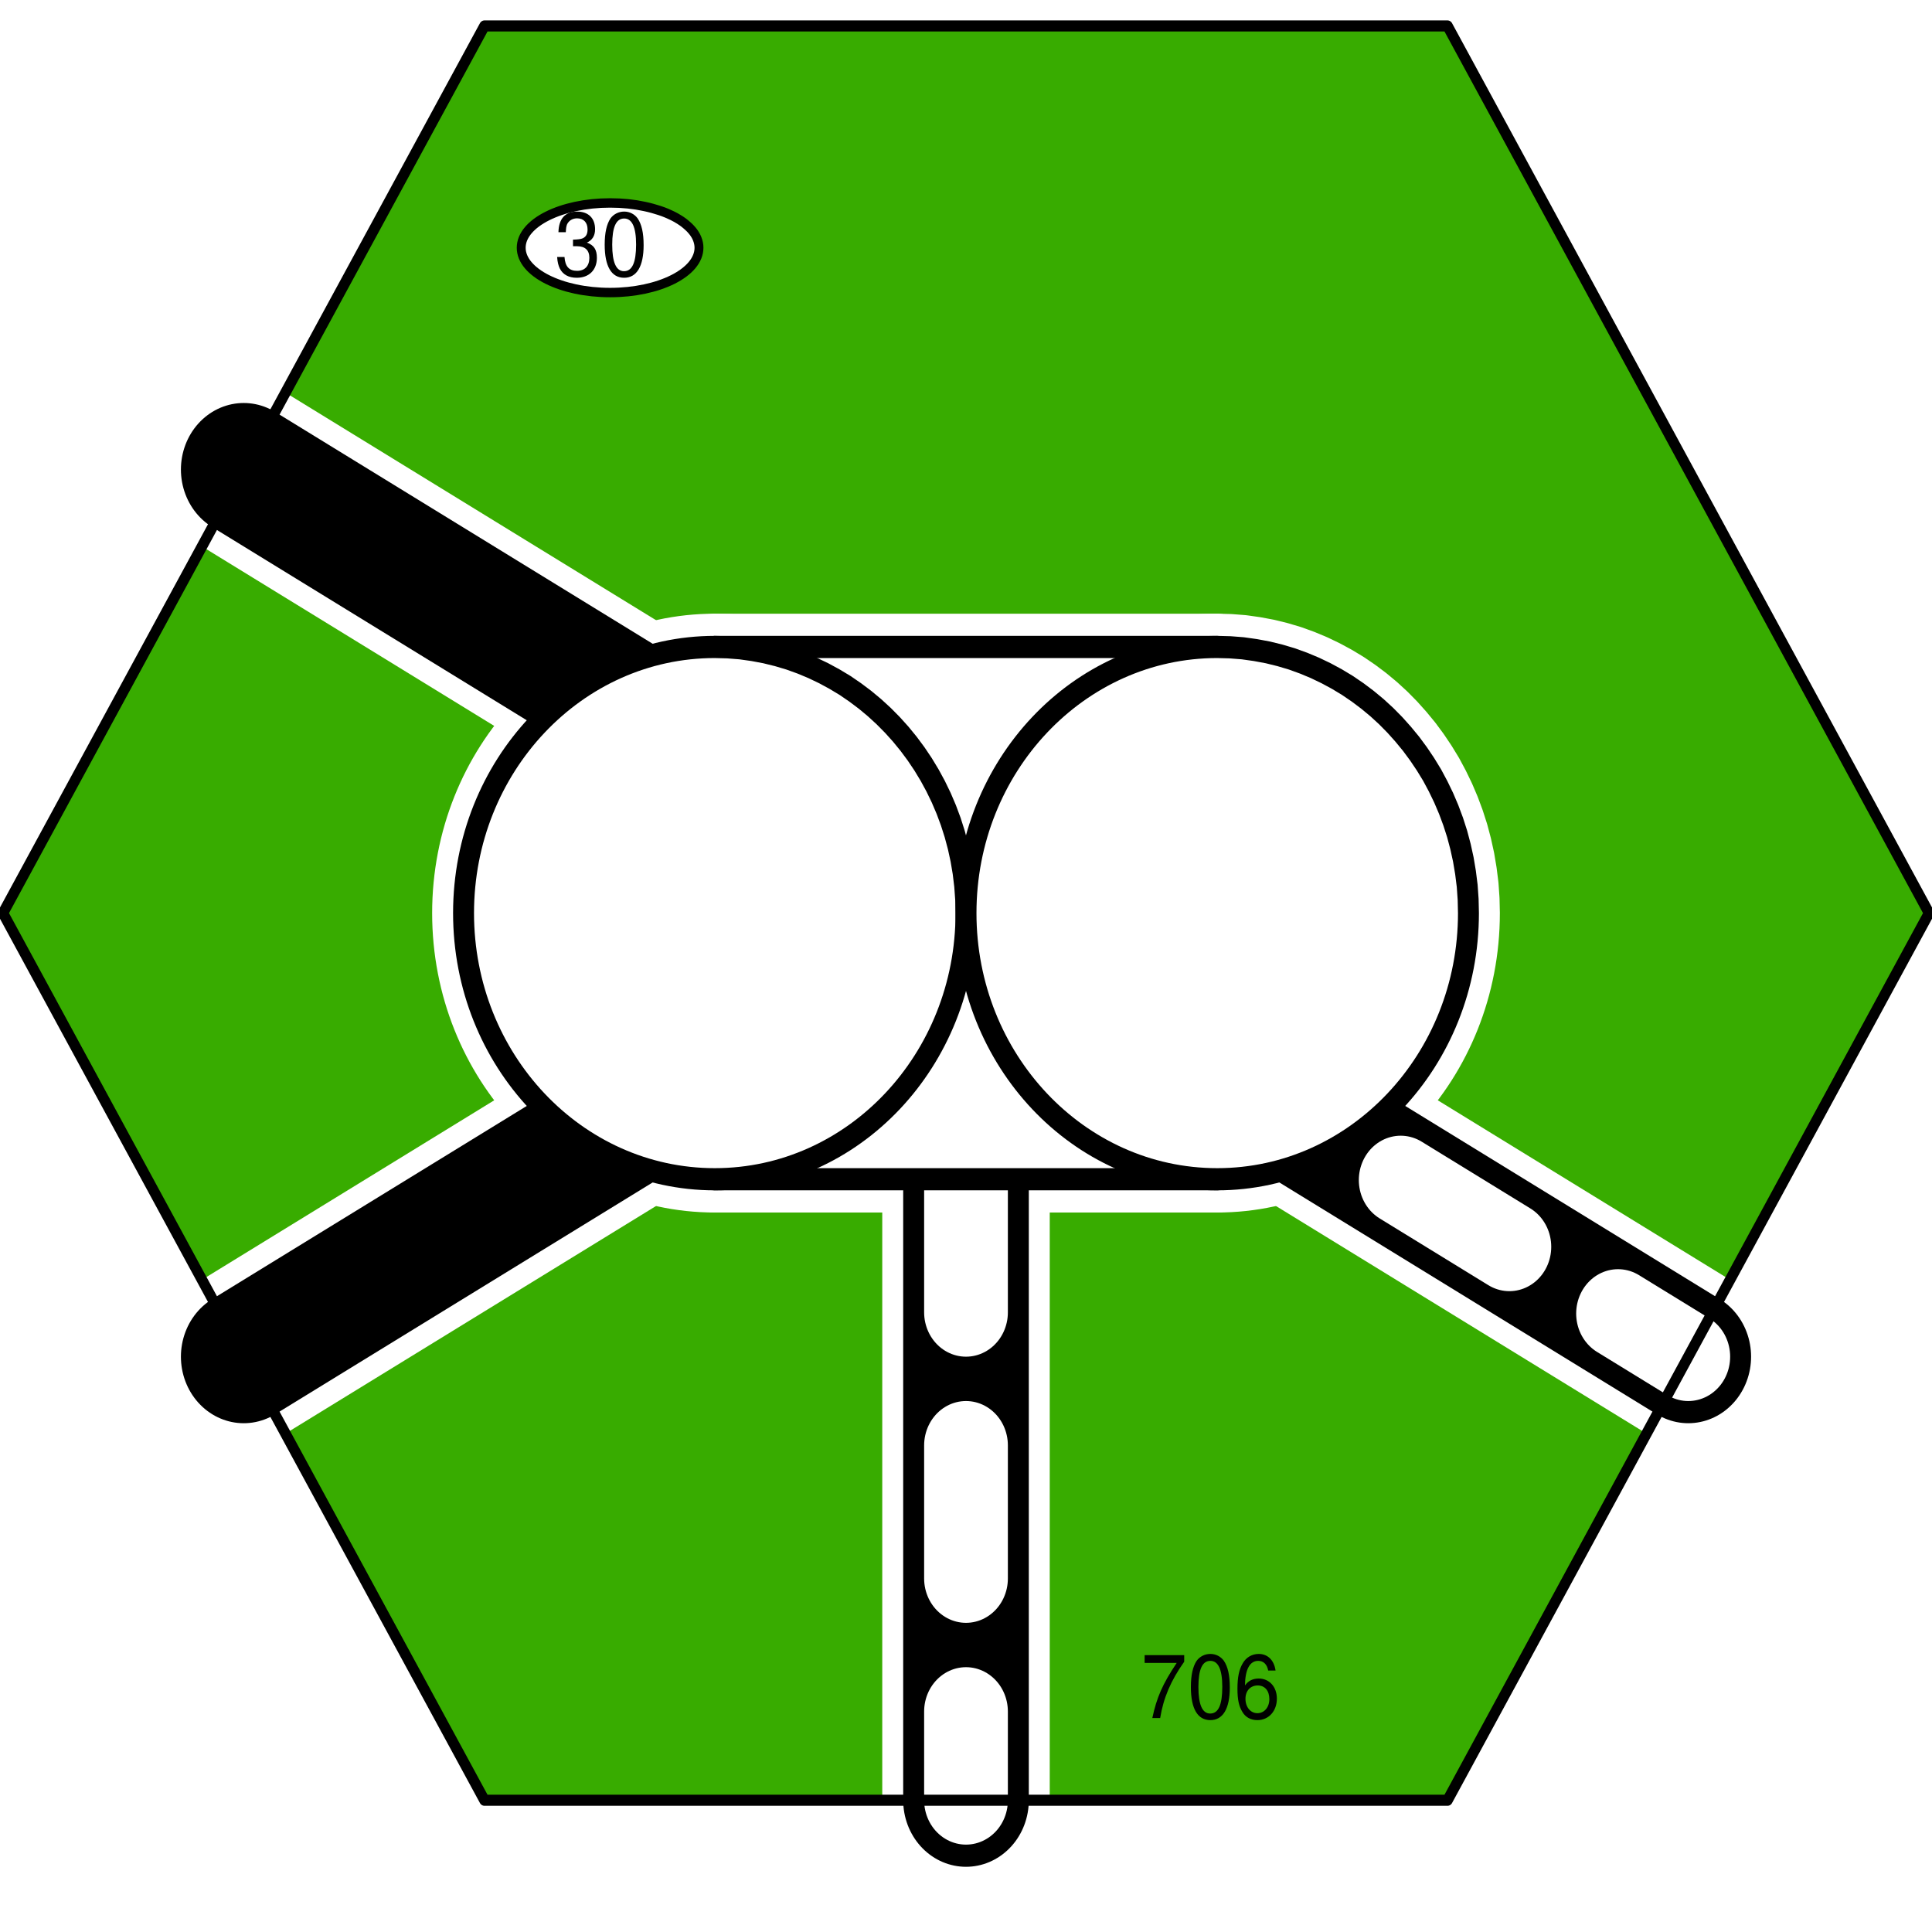
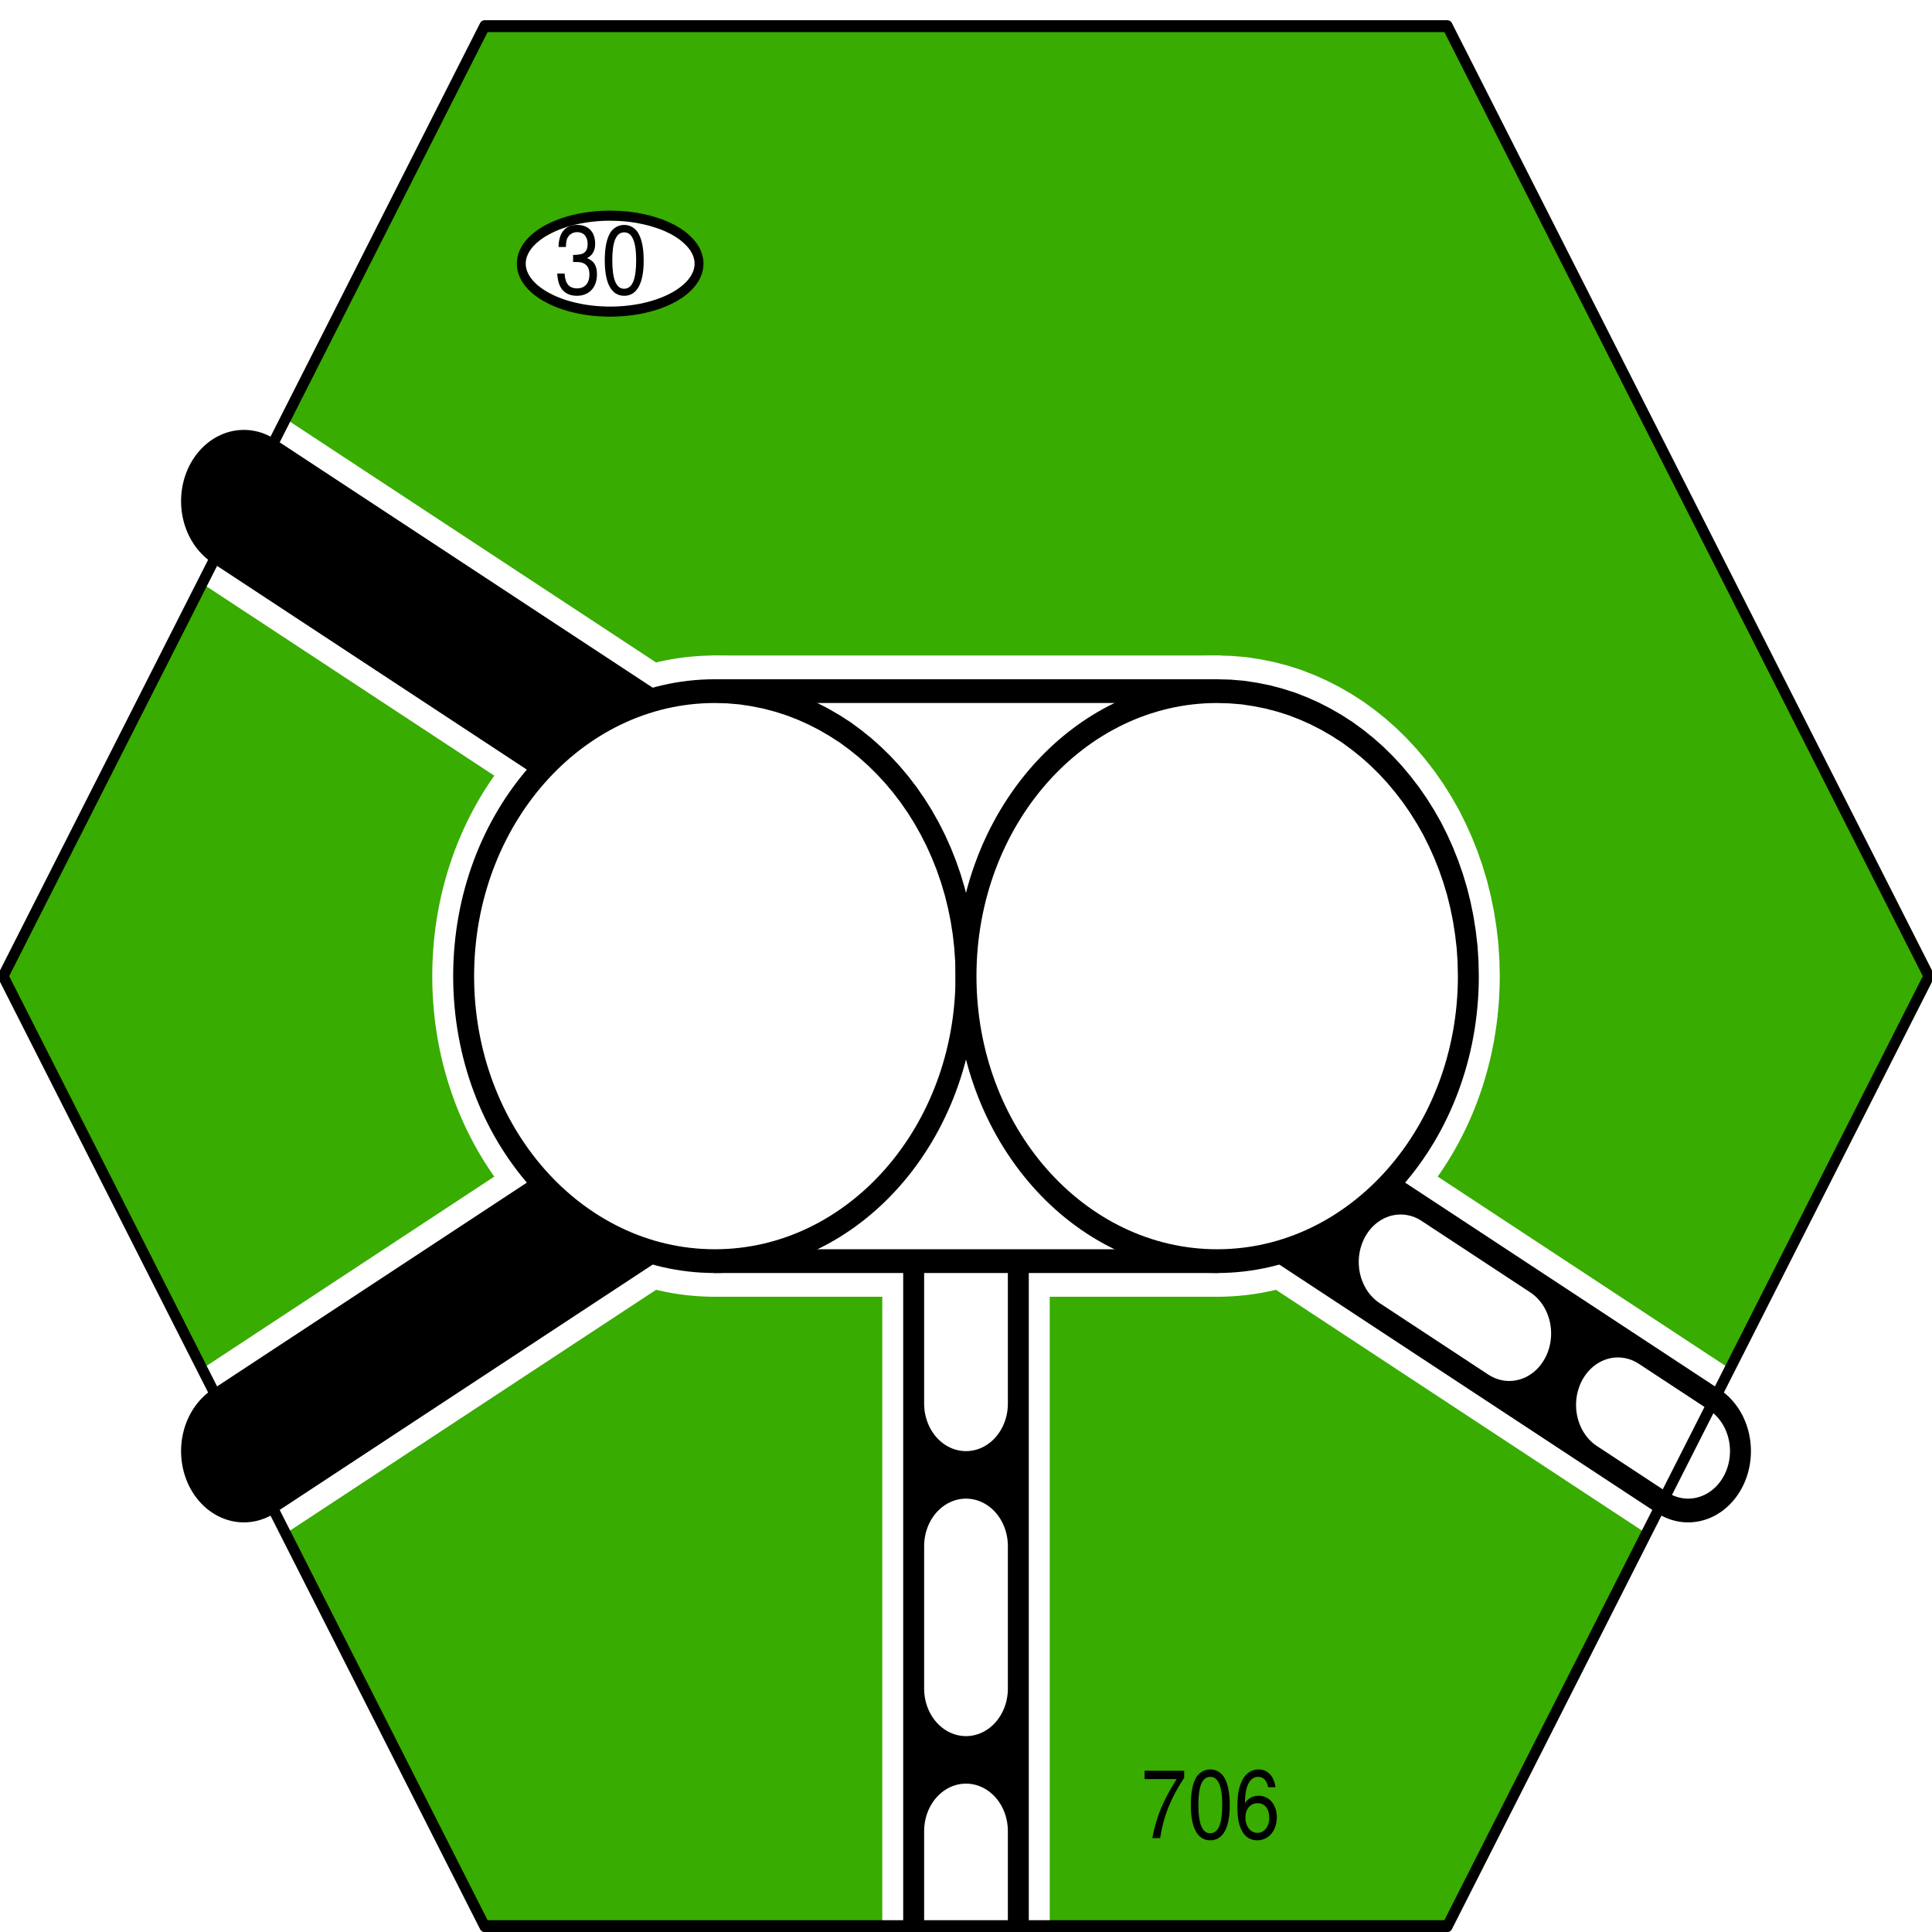
<svg xmlns="http://www.w3.org/2000/svg" width="100" height="100" viewBox="0 0 1 1" preserveAspectRatio="none" id="svg8234" version="1.0">
  <defs id="defs8301" />
  <rect x="0" y="0" width="1" height="1" style="fill:#ffffff;stroke:none" id="rect8240" />
-   <g transform="matrix(5.418114e-3,0,0,-5.739835e-3,-1.175565e-3,0.934679)" xml:space="preserve" style="font-style:normal;font-variant:normal;font-weight:normal;font-stretch:normal;letter-spacing:normal;word-spacing:normal;text-anchor:start;fill:none;fill-opacity:1;stroke:#000000;stroke-linecap:butt;stroke-linejoin:miter;stroke-miterlimit:10.433;stroke-dasharray:none;stroke-dashoffset:0;stroke-opacity:1" id="g8242">
+   <g transform="matrix(5.417062e-3,0,0,-6.1464068e-3,-1.0782553e-3,1.000031)" xml:space="preserve" style="font-style:normal;font-variant:normal;font-weight:normal;font-stretch:normal;letter-spacing:normal;word-spacing:normal;text-anchor:start;fill:none;fill-opacity:1;stroke:#000000;stroke-linecap:butt;stroke-linejoin:miter;stroke-miterlimit:10.433;stroke-dasharray:none;stroke-dashoffset:0;stroke-opacity:1" id="g8242">
    <polygon points="46.5,160.5 138.5,160.5 184.5,80.5 138.5,0.5 46.5,0.5 0.5,80.5 46.5,160.5 " style="fill:#38ac00;fill-rule:nonzero;stroke:#38ac00;stroke-width:0;stroke-linejoin:round" id="polygon8244" />
    <text transform="matrix(1,0,0,-1,109.19,7.9141)" style="font-size:8px;fill:#000000;stroke:none;font-family:&quot;Helvetica&quot;, sans-serif" id="text8246">706</text>
    <polygon points="68.5,56.5 116.5,56.5 116.5,104.5 68.5,104.5 68.5,56.5 " style="fill:#ffffff;fill-rule:nonzero;stroke:#ffffff;stroke-width:0;stroke-linejoin:round" id="polygon8248" />
    <polygon points="68.5,56.5 116.5,56.5 116.5,104.5 68.5,104.5 68.5,56.5 " style="stroke:#ffffff;stroke-width:6;stroke-linejoin:round" id="polygon8250" />
    <path d="M 92.5,80.5 L 92.469,81.735 L 92.376,82.954 L 92.223,84.155 L 92.012,85.337 L 91.744,86.498 L 91.421,87.637 L 91.044,88.752 L 90.614,89.841 L 90.133,90.905 L 89.603,91.939 L 89.025,92.944 L 88.401,93.918 L 87.732,94.859 L 87.019,95.766 L 86.265,96.637 L 85.47,97.47 L 84.637,98.265 L 83.766,99.019 L 82.859,99.732 L 81.918,100.4 L 80.944,101.03 L 79.939,101.6 L 78.905,102.13 L 77.841,102.61 L 76.752,103.04 L 75.637,103.42 L 74.498,103.74 L 73.337,104.01 L 72.155,104.22 L 70.954,104.38 L 69.735,104.47 L 68.5,104.5 C 55.246,104.5 44.5,93.754 44.5,80.5 C 44.5,67.246 55.246,56.5 68.5,56.5 C 81.754,56.5 92.5,67.246 92.5,80.5 z " style="fill:#ffffff;fill-rule:nonzero;stroke:#ffffff;stroke-width:0;stroke-linecap:round;stroke-linejoin:round" id="path8252" />
    <path d="M 92.5,80.5 L 92.469,81.735 L 92.376,82.954 L 92.223,84.155 L 92.012,85.337 L 91.744,86.498 L 91.421,87.637 L 91.044,88.752 L 90.614,89.841 L 90.133,90.905 L 89.603,91.939 L 89.025,92.944 L 88.401,93.918 L 87.732,94.859 L 87.019,95.766 L 86.265,96.637 L 85.47,97.47 L 84.637,98.265 L 83.766,99.019 L 82.859,99.732 L 81.918,100.4 L 80.944,101.03 L 79.939,101.6 L 78.905,102.13 L 77.841,102.61 L 76.752,103.04 L 75.637,103.42 L 74.498,103.74 L 73.337,104.01 L 72.155,104.22 L 70.954,104.38 L 69.735,104.47 L 68.5,104.5 C 55.246,104.5 44.5,93.754 44.5,80.5 C 44.5,67.246 55.246,56.5 68.5,56.5 C 81.754,56.5 92.5,67.246 92.5,80.5 z " style="stroke:#ffffff;stroke-width:6;stroke-linecap:round;stroke-linejoin:round" id="path8254" />
    <path d="M 140.5,80.5 L 140.47,81.735 L 140.38,82.954 L 140.22,84.155 L 140.01,85.337 L 139.74,86.498 L 139.42,87.637 L 139.04,88.752 L 138.61,89.841 L 138.13,90.905 L 137.6,91.939 L 137.03,92.944 L 136.4,93.918 L 135.73,94.859 L 135.02,95.766 L 134.26,96.637 L 133.47,97.47 L 132.64,98.265 L 131.77,99.019 L 130.86,99.732 L 129.92,100.4 L 128.94,101.03 L 127.94,101.6 L 126.9,102.13 L 125.84,102.61 L 124.75,103.04 L 123.64,103.42 L 122.5,103.74 L 121.34,104.01 L 120.15,104.22 L 118.95,104.38 L 117.73,104.47 L 116.5,104.5 C 103.25,104.5 92.5,93.754 92.5,80.5 C 92.5,67.246 103.25,56.5 116.5,56.5 C 129.75,56.5 140.5,67.246 140.5,80.5 z " style="fill:#ffffff;fill-rule:nonzero;stroke:#ffffff;stroke-width:0;stroke-linecap:round;stroke-linejoin:round" id="path8256" />
    <path d="M 140.5,80.5 L 140.47,81.735 L 140.38,82.954 L 140.22,84.155 L 140.01,85.337 L 139.74,86.498 L 139.42,87.637 L 139.04,88.752 L 138.61,89.841 L 138.13,90.905 L 137.6,91.939 L 137.03,92.944 L 136.4,93.918 L 135.73,94.859 L 135.02,95.766 L 134.26,96.637 L 133.47,97.47 L 132.64,98.265 L 131.77,99.019 L 130.86,99.732 L 129.92,100.4 L 128.94,101.03 L 127.94,101.6 L 126.9,102.13 L 125.84,102.61 L 124.75,103.04 L 123.64,103.42 L 122.5,103.74 L 121.34,104.01 L 120.15,104.22 L 118.95,104.38 L 117.73,104.47 L 116.5,104.5 C 103.25,104.5 92.5,93.754 92.5,80.5 C 92.5,67.246 103.25,56.5 116.5,56.5 C 129.75,56.5 140.5,67.246 140.5,80.5 z " style="stroke:#ffffff;stroke-width:6;stroke-linecap:round;stroke-linejoin:round" id="path8258" />
    <line x1="92.5" y1="80.5" x2="23.5" y2="120.5" style="stroke:#ffffff;stroke-width:16;stroke-linecap:round" id="line8260" />
    <line x1="92.5" y1="80.5" x2="23.5" y2="40.5" style="stroke:#ffffff;stroke-width:16;stroke-linecap:round" id="line8262" />
    <line x1="92.5" y1="80.5" x2="161.5" y2="40.5" style="stroke:#ffffff;stroke-width:16;stroke-linecap:round" id="line8264" />
    <line x1="92.5" y1="80.5" x2="92.5" y2="0.5" style="stroke:#ffffff;stroke-width:16;stroke-linecap:round" id="line8266" />
    <line x1="92.5" y1="80.5" x2="23.5" y2="120.5" style="stroke-width:12;stroke-linecap:round" id="line8268" />
    <line x1="92.5" y1="80.5" x2="23.5" y2="40.5" style="stroke-width:12;stroke-linecap:round" id="line8270" />
    <line x1="92.5" y1="80.5" x2="161.5" y2="40.5" style="stroke-width:12;stroke-linecap:round" id="line8272" />
    <line x1="92.5" y1="80.5" x2="92.5" y2="0.5" style="stroke-width:12;stroke-linecap:round" id="line8274" />
    <line x1="92.5" y1="80.5" x2="161.5" y2="40.5" style="stroke:#ffffff;stroke-width:8;stroke-linecap:round;stroke-dasharray:12" id="line8276" />
    <line x1="92.5" y1="80.5" x2="92.5" y2="0.5" style="stroke:#ffffff;stroke-width:8;stroke-linecap:round;stroke-dasharray:12" id="line8278" />
    <polygon points="68.5,56.5 116.5,56.5 116.5,104.5 68.5,104.5 68.5,56.5 " style="fill:#ffffff;fill-rule:nonzero;stroke:#ffffff;stroke-width:0;stroke-linejoin:round" id="polygon8280" />
    <polygon points="68.5,56.5 116.5,56.5 116.5,104.5 68.5,104.5 68.5,56.5 " style="stroke-width:2;stroke-linejoin:round" id="polygon8282" />
    <path d="M 92.5,80.5 L 92.469,81.735 L 92.376,82.954 L 92.223,84.155 L 92.012,85.337 L 91.744,86.498 L 91.421,87.637 L 91.044,88.752 L 90.614,89.841 L 90.133,90.905 L 89.603,91.939 L 89.025,92.944 L 88.401,93.918 L 87.732,94.859 L 87.019,95.766 L 86.265,96.637 L 85.47,97.47 L 84.637,98.265 L 83.766,99.019 L 82.859,99.732 L 81.918,100.4 L 80.944,101.03 L 79.939,101.6 L 78.905,102.13 L 77.841,102.61 L 76.752,103.04 L 75.637,103.42 L 74.498,103.74 L 73.337,104.01 L 72.155,104.22 L 70.954,104.38 L 69.735,104.47 L 68.5,104.5 C 55.246,104.5 44.5,93.754 44.5,80.5 C 44.5,67.246 55.246,56.5 68.5,56.5 C 81.754,56.5 92.5,67.246 92.5,80.5 z " style="fill:#ffffff;fill-rule:nonzero;stroke:#ffffff;stroke-width:0;stroke-linecap:round;stroke-linejoin:round" id="path8284" />
    <path d="M 92.5,80.5 L 92.469,81.735 L 92.376,82.954 L 92.223,84.155 L 92.012,85.337 L 91.744,86.498 L 91.421,87.637 L 91.044,88.752 L 90.614,89.841 L 90.133,90.905 L 89.603,91.939 L 89.025,92.944 L 88.401,93.918 L 87.732,94.859 L 87.019,95.766 L 86.265,96.637 L 85.47,97.47 L 84.637,98.265 L 83.766,99.019 L 82.859,99.732 L 81.918,100.4 L 80.944,101.03 L 79.939,101.6 L 78.905,102.13 L 77.841,102.61 L 76.752,103.04 L 75.637,103.42 L 74.498,103.74 L 73.337,104.01 L 72.155,104.22 L 70.954,104.38 L 69.735,104.47 L 68.5,104.5 C 55.246,104.5 44.5,93.754 44.5,80.5 C 44.5,67.246 55.246,56.5 68.5,56.5 C 81.754,56.5 92.5,67.246 92.5,80.5 z " style="stroke-width:2;stroke-linecap:round;stroke-linejoin:round" id="path8286" />
    <path d="M 140.5,80.5 L 140.47,81.735 L 140.38,82.954 L 140.22,84.155 L 140.01,85.337 L 139.74,86.498 L 139.42,87.637 L 139.04,88.752 L 138.61,89.841 L 138.13,90.905 L 137.6,91.939 L 137.03,92.944 L 136.4,93.918 L 135.73,94.859 L 135.02,95.766 L 134.26,96.637 L 133.47,97.47 L 132.64,98.265 L 131.77,99.019 L 130.86,99.732 L 129.92,100.4 L 128.94,101.03 L 127.94,101.6 L 126.9,102.13 L 125.84,102.61 L 124.75,103.04 L 123.64,103.42 L 122.5,103.74 L 121.34,104.01 L 120.15,104.22 L 118.95,104.38 L 117.73,104.47 L 116.5,104.5 C 103.25,104.5 92.5,93.754 92.5,80.5 C 92.5,67.246 103.25,56.5 116.5,56.5 C 129.75,56.5 140.5,67.246 140.5,80.5 z " style="fill:#ffffff;fill-rule:nonzero;stroke:#ffffff;stroke-width:0;stroke-linecap:round;stroke-linejoin:round" id="path8288" />
    <path d="M 140.5,80.5 L 140.47,81.735 L 140.38,82.954 L 140.22,84.155 L 140.01,85.337 L 139.74,86.498 L 139.42,87.637 L 139.04,88.752 L 138.61,89.841 L 138.13,90.905 L 137.6,91.939 L 137.03,92.944 L 136.4,93.918 L 135.73,94.859 L 135.02,95.766 L 134.26,96.637 L 133.47,97.47 L 132.64,98.265 L 131.77,99.019 L 130.86,99.732 L 129.92,100.4 L 128.94,101.03 L 127.94,101.6 L 126.9,102.13 L 125.84,102.61 L 124.75,103.04 L 123.64,103.42 L 122.5,103.74 L 121.34,104.01 L 120.15,104.22 L 118.95,104.38 L 117.73,104.47 L 116.5,104.5 C 103.25,104.5 92.5,93.754 92.5,80.5 C 92.5,67.246 103.25,56.5 116.5,56.5 C 129.75,56.5 140.5,67.246 140.5,80.5 z " style="stroke-width:2;stroke-linecap:round;stroke-linejoin:round" id="path8290" />
    <path d="M 66.992,140.5 L 66.981,140.71 L 66.948,140.91 L 66.894,141.11 L 66.82,141.31 L 66.725,141.51 L 66.61,141.7 L 66.477,141.89 L 66.324,142.07 L 66.154,142.25 L 65.967,142.42 L 65.762,142.59 L 65.541,142.76 L 65.304,142.92 L 65.052,143.07 L 64.785,143.22 L 64.504,143.36 L 64.209,143.49 L 63.901,143.62 L 63.58,143.74 L 63.247,143.85 L 62.902,143.95 L 62.547,144.05 L 62.181,144.14 L 61.804,144.22 L 61.419,144.29 L 61.024,144.36 L 60.621,144.41 L 60.211,144.46 L 59.793,144.49 L 59.368,144.52 L 58.937,144.53 L 58.5,144.54 C 53.812,144.54 50.008,142.73 50.008,140.5 C 50.008,138.27 53.812,136.46 58.5,136.46 C 63.188,136.46 66.992,138.27 66.992,140.5 z " style="fill:#ffffff;fill-rule:nonzero;stroke:#ffffff;stroke-width:0;stroke-linecap:round;stroke-linejoin:round" id="path8292" />
    <path d="M 66.992,140.5 L 66.981,140.71 L 66.948,140.91 L 66.894,141.11 L 66.82,141.31 L 66.725,141.51 L 66.61,141.7 L 66.477,141.89 L 66.324,142.07 L 66.154,142.25 L 65.967,142.42 L 65.762,142.59 L 65.541,142.76 L 65.304,142.92 L 65.052,143.07 L 64.785,143.22 L 64.504,143.36 L 64.209,143.49 L 63.901,143.62 L 63.58,143.74 L 63.247,143.85 L 62.902,143.95 L 62.547,144.05 L 62.181,144.14 L 61.804,144.22 L 61.419,144.29 L 61.024,144.36 L 60.621,144.41 L 60.211,144.46 L 59.793,144.49 L 59.368,144.52 L 58.937,144.53 L 58.5,144.54 C 53.812,144.54 50.008,142.73 50.008,140.5 C 50.008,138.27 53.812,136.46 58.5,136.46 C 63.188,136.46 66.992,138.27 66.992,140.5 z " style="stroke-width:0.849;stroke-linecap:round;stroke-linejoin:round" id="path8294" />
    <text transform="matrix(1,0,0,-1,53.191,137.98)" style="font-size:8px;fill:#000000;stroke:none;font-family:&quot;Helvetica&quot;, sans-serif" id="text8296">30</text>
    <polygon points="46.5,160.5 138.5,160.5 184.5,80.5 138.5,0.5 46.5,0.5 0.5,80.5 46.5,160.5 " style="stroke-width:1;stroke-linejoin:round" id="polygon8298" />
  </g>
</svg>
